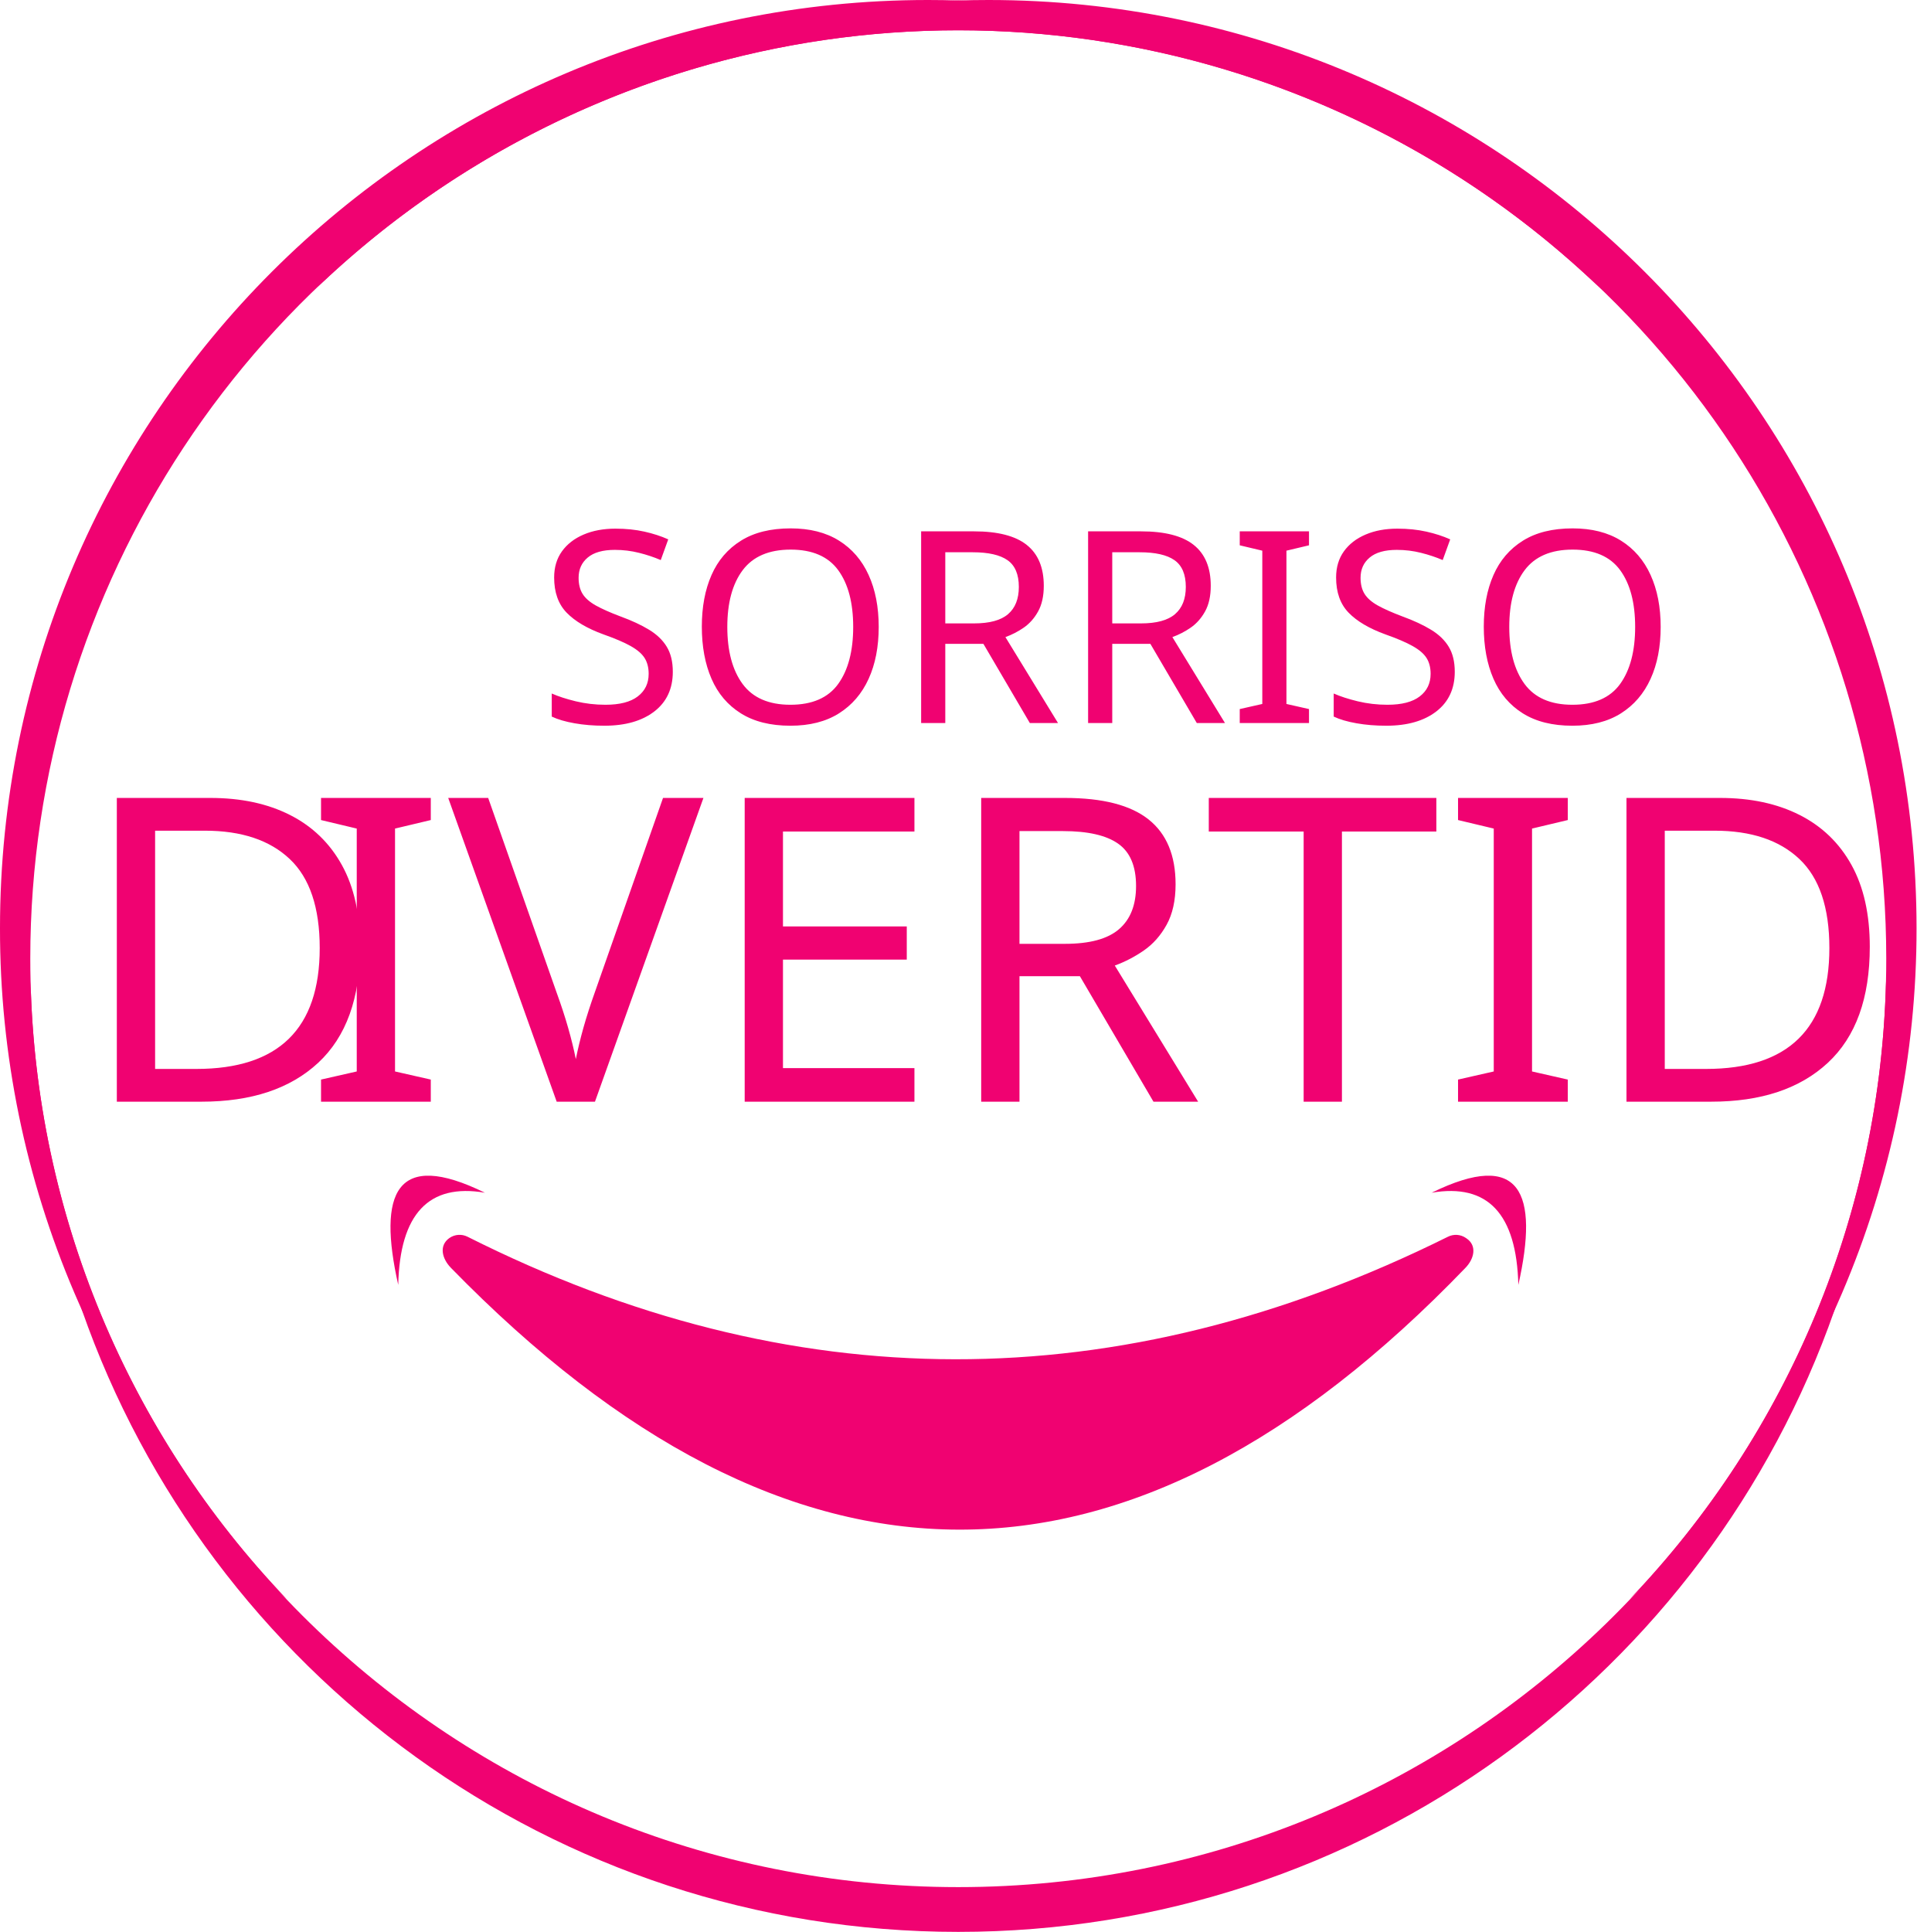
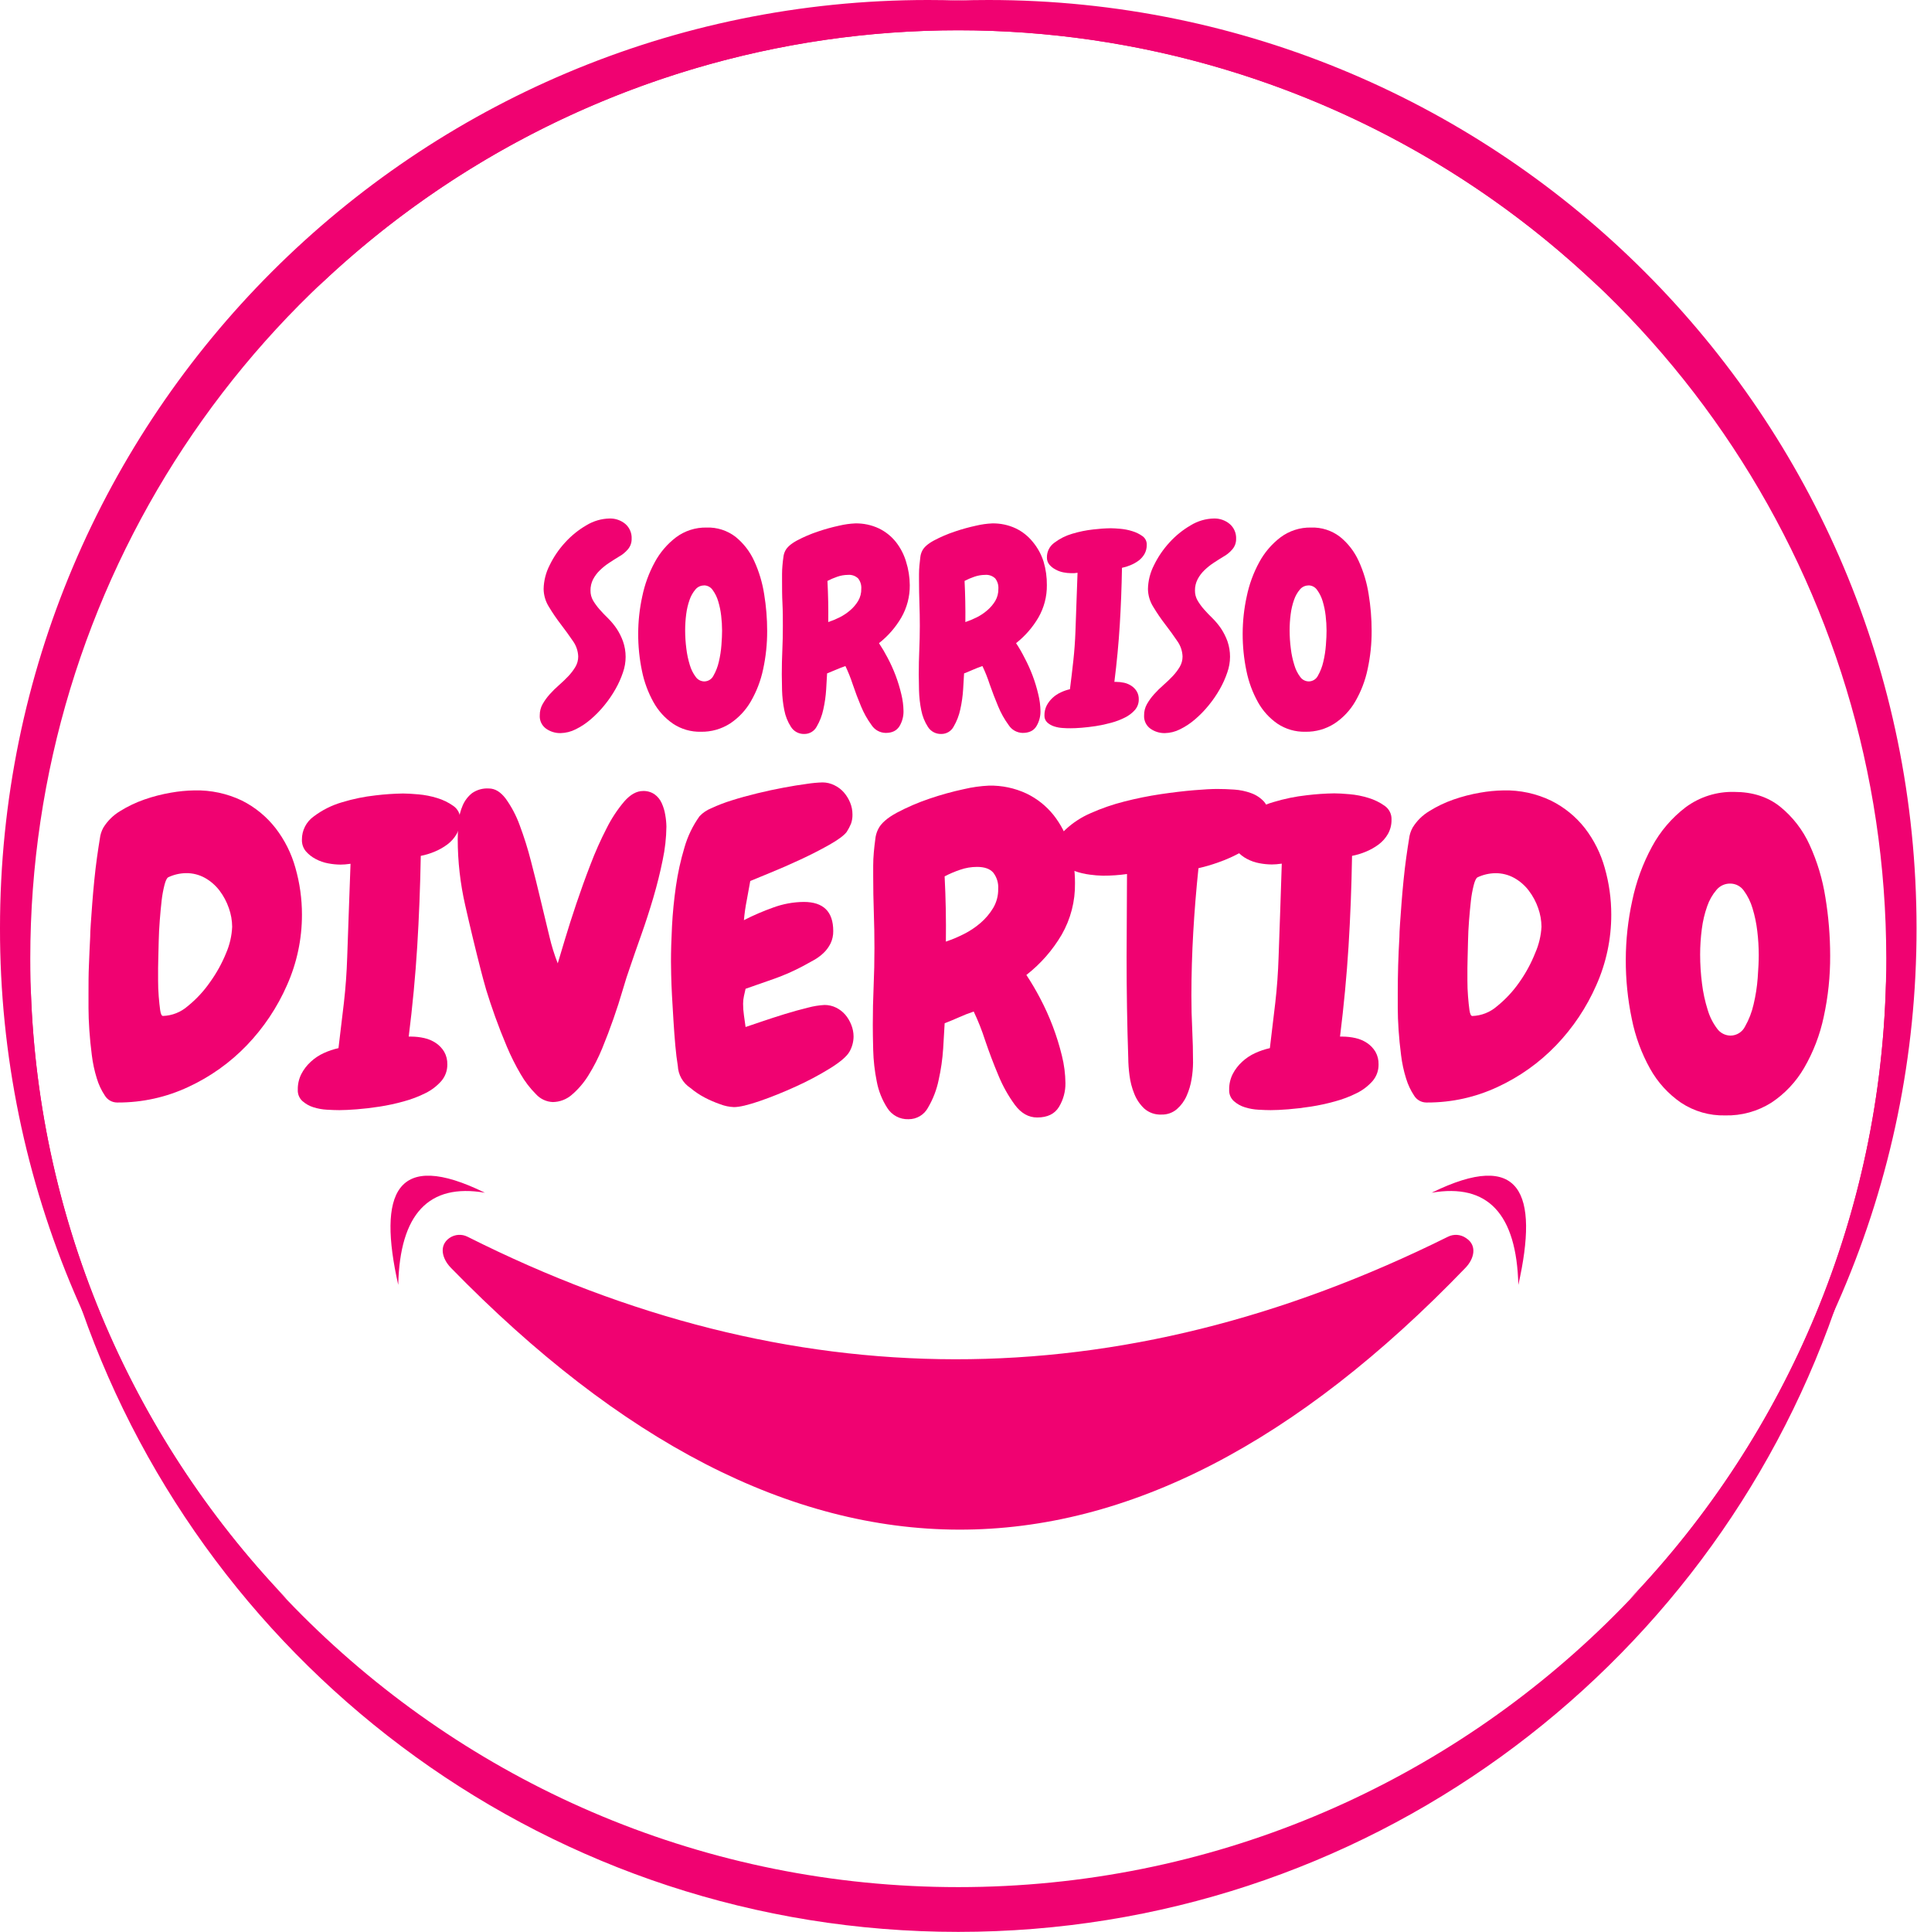
<svg xmlns="http://www.w3.org/2000/svg" id="Camada_1" data-name="Camada 1" viewBox="0 0 675.84 681.18">
  <defs>
-     <style>.cls-1,.cls-2,.cls-3{fill:#f00271;}.cls-2{font-size:94.66px;}.cls-2,.cls-3{font-family:Chewy-Regular, Chewy;}.cls-3{font-size:150px;}.cls-4{letter-spacing:-0.01em;}</style>
+     <style>.cls-1{fill:#f00271;}</style>
  </defs>
  <path class="cls-1" d="M563.91,101.25A327.24,327.24,0,0,0,10.68,337.92q0,4,.1,8a326,326,0,0,0,90.47,218A326.22,326.22,0,0,1,0,327.24C0,146.51,146.51,0,327.24,0q5.36,0,10.68.17A326.25,326.25,0,0,1,563.91,101.25Z" />
  <path class="cls-1" d="M675.84,327.24A326.22,326.22,0,0,1,574.59,563.91a326.06,326.06,0,0,0,90.48-218q.09-4,.09-8A327.24,327.24,0,0,0,111.93,101.25,326.27,326.27,0,0,1,337.92.17Q343.25,0,348.6,0C529.33,0,675.84,146.51,675.84,327.24Z" />
  <path class="cls-1" d="M665.16,353.94a326.92,326.92,0,0,1-18.25,108c-44.63,127.64-166.12,219.2-309,219.2S73.56,589.62,28.93,462a326.92,326.92,0,0,1-18.25-108q0-4,.1-8a327.24,327.24,0,0,0,654.29,0Q665.16,349.92,665.16,353.94Z" />
-   <text class="cls-2" transform="translate(189.74 254.92)">SORRISO</text>
-   <text class="cls-3" transform="translate(26.65 388.43)">
-     <tspan class="cls-4">D</tspan>
-     <tspan x="80.56" y="0">IVERTIDO</tspan>
-   </text>
+   <path class="cls-1" d="M222.74,190a5.49,5.49,0,0,1-1.34,3.7,11.18,11.18,0,0,1-3.19,2.59c-1.11.67-2.25,1.4-3.42,2.17a21.44,21.44,0,0,0-3.23,2.59,12.53,12.53,0,0,0-2.41,3.19,8.45,8.45,0,0,0-.92,4,6.84,6.84,0,0,0,.92,3.51,20.92,20.92,0,0,0,2.27,3.1q1.34,1.53,3,3.14a25.1,25.1,0,0,1,3,3.61,21.35,21.35,0,0,1,2.26,4.48,16.56,16.56,0,0,1,0,11,33.16,33.16,0,0,1-2.63,5.87,40.53,40.53,0,0,1-3.93,5.73,37.61,37.61,0,0,1-4.81,4.94,24.83,24.83,0,0,1-5.31,3.52,12.36,12.36,0,0,1-5.36,1.34,8.59,8.59,0,0,1-5.09-1.58,5.37,5.37,0,0,1-2.21-4.71,7.83,7.83,0,0,1,1-3.93,19.66,19.66,0,0,1,2.5-3.46,35.94,35.94,0,0,1,3.28-3.24c1.2-1.05,2.29-2.09,3.28-3.14a18.88,18.88,0,0,0,2.5-3.28,7.11,7.11,0,0,0,1-3.66,9.93,9.93,0,0,0-1.89-5.5c-1.27-1.87-2.67-3.82-4.21-5.82a64.33,64.33,0,0,1-4.2-6.15,12.15,12.15,0,0,1-1.9-6.37,19.21,19.21,0,0,1,2.13-8.37,33.25,33.25,0,0,1,5.45-8,31.4,31.4,0,0,1,7.49-6.06,16.35,16.35,0,0,1,8.23-2.4,8.36,8.36,0,0,1,5.54,1.94A6.53,6.53,0,0,1,222.74,190Z" />
+   <path class="cls-1" d="M247.15,258a17,17,0,0,1-9.8-2.82,22.36,22.36,0,0,1-6.89-7.58,38.12,38.12,0,0,1-4.07-11,63.52,63.52,0,0,1-1.34-13.22,62,62,0,0,1,1.44-13.13,43.44,43.44,0,0,1,4.39-12,27.41,27.41,0,0,1,7.48-8.78A17.45,17.45,0,0,1,249.18,186a15.88,15.88,0,0,1,10.21,3.28,23.41,23.41,0,0,1,6.57,8.51,44.51,44.51,0,0,1,3.51,11.69,79.63,79.63,0,0,1,1.06,12.94A62.85,62.85,0,0,1,269.1,236a38.46,38.46,0,0,1-4.34,11.32,23.35,23.35,0,0,1-7.31,7.77A18.4,18.4,0,0,1,247.15,258Zm1.11-51.58a3.88,3.88,0,0,0-3,1.39,11.22,11.22,0,0,0-2.08,3.65,24.12,24.12,0,0,0-1.2,5.08,43.15,43.15,0,0,0-.37,5.69,50.2,50.2,0,0,0,.42,6.47,32.29,32.29,0,0,0,1.24,5.82,13.13,13.13,0,0,0,2.08,4.16,3.74,3.74,0,0,0,3,1.57,3.62,3.62,0,0,0,3.23-2,17.76,17.76,0,0,0,1.9-4.9,36.73,36.73,0,0,0,.92-5.92c.16-2,.23-3.72.23-5.08a44.66,44.66,0,0,0-.32-5.27,28.52,28.52,0,0,0-1.06-5.13,12.88,12.88,0,0,0-1.94-3.93A3.72,3.72,0,0,0,248.26,206.39Z" />
+   <path class="cls-1" d="M320.82,206.3a22.39,22.39,0,0,1-3,11.46,31.78,31.78,0,0,1-7.86,9,57,57,0,0,1,3.05,5.18,54.36,54.36,0,0,1,2.82,6.23,53.34,53.34,0,0,1,2,6.57,26.29,26.29,0,0,1,.78,6,10,10,0,0,1-1.43,5.32c-1,1.57-2.57,2.35-4.85,2.35a6.07,6.07,0,0,1-5-2.77,31.48,31.48,0,0,1-3.7-6.61c-1.07-2.55-2.06-5.16-2.95-7.81a53.09,53.09,0,0,0-2.55-6.38c-1.1.37-2.18.79-3.23,1.25s-2.13.91-3.24,1.34c-.06,1.36-.17,3.22-.32,5.59a44.62,44.62,0,0,1-1,7.07,20.27,20.27,0,0,1-2.35,6.11,4.87,4.87,0,0,1-4.35,2.58,5.34,5.34,0,0,1-4.71-2.49,16.45,16.45,0,0,1-2.36-5.92,41.32,41.32,0,0,1-.79-7c-.06-2.37-.09-4.23-.09-5.59q0-4.35.19-8.55t.18-8.55c0-2.65,0-5.3-.14-7.95s-.14-5.33-.14-8v-2.36c0-1,.05-1.94.14-3s.2-2,.33-2.91a6.3,6.3,0,0,1,.64-2.22q.93-1.93,4.21-3.7a48.11,48.11,0,0,1,7.21-3.09,67.71,67.71,0,0,1,7.67-2.13,30.37,30.37,0,0,1,5.59-.78,18.75,18.75,0,0,1,8.32,1.75,17.2,17.2,0,0,1,6,4.76,20.76,20.76,0,0,1,3.61,6.94A28.13,28.13,0,0,1,320.82,206.3Zm-17.1,1.29a5.33,5.33,0,0,0-1.11-3.65,4.62,4.62,0,0,0-3.61-1.25,11.55,11.55,0,0,0-3.74.65,24.62,24.62,0,0,0-3.47,1.48q.38,7.31.28,14.51a29.87,29.87,0,0,0,4-1.66,18.09,18.09,0,0,0,3.74-2.5,13.64,13.64,0,0,0,2.82-3.32A8.13,8.13,0,0,0,303.72,207.59Z" />
+   <path class="cls-1" d="M369.16,206.3a22.38,22.38,0,0,1-3,11.46,32.09,32.09,0,0,1-7.86,9c1,1.48,2,3.2,3,5.18a54.36,54.36,0,0,1,2.82,6.23,53.27,53.27,0,0,1,2,6.57,26.34,26.34,0,0,1,.79,6,10,10,0,0,1-1.44,5.32q-1.43,2.35-4.85,2.35a6,6,0,0,1-4.94-2.77,31,31,0,0,1-3.7-6.61c-1.08-2.55-2.07-5.16-3-7.81a51.65,51.65,0,0,0-2.54-6.38c-1.11.37-2.19.79-3.24,1.25s-2.12.91-3.23,1.34c-.06,1.36-.17,3.22-.33,5.59a45.78,45.78,0,0,1-1,7.07,20.28,20.28,0,0,1-2.36,6.11,4.85,4.85,0,0,1-4.34,2.58,5.35,5.35,0,0,1-4.72-2.49,16.63,16.63,0,0,1-2.36-5.92,40.31,40.31,0,0,1-.78-7c-.06-2.37-.09-4.23-.09-5.59q0-4.35.18-8.55c.12-2.8.19-5.65.19-8.55q0-4-.14-7.95t-.14-8v-2.36c0-1,.05-1.94.14-3s.2-2,.32-2.91a6.29,6.29,0,0,1,.65-2.22c.61-1.29,2-2.52,4.2-3.7a48.11,48.11,0,0,1,7.21-3.09,67.28,67.28,0,0,1,7.68-2.13,30.26,30.26,0,0,1,5.59-.78,18.78,18.78,0,0,1,8.32,1.75,17.38,17.38,0,0,1,6,4.76A20.74,20.74,0,0,1,368,198,28.13,28.13,0,0,1,369.16,206.3Zm-17.1,1.29a5.33,5.33,0,0,0-1.11-3.65,4.61,4.61,0,0,0-3.6-1.25,11.66,11.66,0,0,0-3.75.65,24.49,24.49,0,0,0-3.46,1.48q.36,7.31.28,14.51a30.32,30.32,0,0,0,4-1.66,17.82,17.82,0,0,0,3.74-2.5,13.64,13.64,0,0,0,2.82-3.32A8.13,8.13,0,0,0,352.06,207.59Z" />
+   <path class="cls-1" d="M404.38,192.16a6.3,6.3,0,0,1-.78,3.14,7.82,7.82,0,0,1-2.08,2.36,13.36,13.36,0,0,1-2.87,1.61,15.32,15.32,0,0,1-3,.93q-.18,10.44-.78,20.15t-1.9,20.06h.55a13.61,13.61,0,0,1,2.92.32,7.65,7.65,0,0,1,2.58,1.11,6.21,6.21,0,0,1,1.85,1.94,5.32,5.32,0,0,1,.7,2.82,5.54,5.54,0,0,1-1.34,3.7,11.34,11.34,0,0,1-3.52,2.68,25.1,25.1,0,0,1-4.85,1.85,48.88,48.88,0,0,1-5.36,1.16c-1.79.27-3.48.47-5.08.6s-2.9.18-3.89.18c-.74,0-1.65,0-2.72-.09a12,12,0,0,1-3.05-.56,6.6,6.6,0,0,1-2.45-1.38,3.21,3.21,0,0,1-1-2.5,7.54,7.54,0,0,1,.78-3.47,10.1,10.1,0,0,1,2.08-2.72,11,11,0,0,1,2.92-1.94A15.47,15.47,0,0,1,377.3,243q.65-5.08,1.2-10.12t.74-10.22q.18-5.26.37-10.4c.12-3.42.24-6.85.37-10.31-.43.07-.83.11-1.2.14a9.38,9.38,0,0,1-1,0,14.61,14.61,0,0,1-2.77-.28,9.57,9.57,0,0,1-2.78-1,7.55,7.55,0,0,1-2.17-1.71,3.85,3.85,0,0,1-.88-2.59,6.25,6.25,0,0,1,2.64-5.17,19.29,19.29,0,0,1,6.28-3.15,41.2,41.2,0,0,1,7.45-1.52,57.94,57.94,0,0,1,6.1-.42c.86,0,2,.07,3.42.19a19.77,19.77,0,0,1,4.2.83,12.26,12.26,0,0,1,3.61,1.76A3.57,3.57,0,0,1,404.38,192.16Z" />
+   <path class="cls-1" d="M435.9,190a5.49,5.49,0,0,1-1.34,3.7,11.18,11.18,0,0,1-3.19,2.59c-1.11.67-2.25,1.4-3.42,2.17a21.44,21.44,0,0,0-3.23,2.59,12.27,12.27,0,0,0-2.4,3.19,8.34,8.34,0,0,0-.93,4,6.75,6.75,0,0,0,.93,3.51,20.14,20.14,0,0,0,2.26,3.1q1.34,1.53,3,3.14a24.45,24.45,0,0,1,3,3.61,21.35,21.35,0,0,1,2.26,4.48,16.56,16.56,0,0,1-.05,11,33.16,33.16,0,0,1-2.63,5.87,40.53,40.53,0,0,1-3.93,5.73,37.61,37.61,0,0,1-4.81,4.94,24.83,24.83,0,0,1-5.31,3.52,12.36,12.36,0,0,1-5.36,1.34,8.59,8.59,0,0,1-5.09-1.58,5.37,5.37,0,0,1-2.21-4.71,7.83,7.83,0,0,1,1-3.93,19.66,19.66,0,0,1,2.5-3.46,35.94,35.94,0,0,1,3.28-3.24c1.2-1.05,2.29-2.09,3.28-3.14a18.88,18.88,0,0,0,2.5-3.28,7.11,7.11,0,0,0,1-3.66,9.93,9.93,0,0,0-1.89-5.5c-1.26-1.87-2.67-3.82-4.21-5.82a64.33,64.33,0,0,1-4.2-6.15,12.15,12.15,0,0,1-1.9-6.37,19.21,19.21,0,0,1,2.13-8.37,33.53,33.53,0,0,1,5.45-8,31.4,31.4,0,0,1,7.49-6.06,16.35,16.35,0,0,1,8.23-2.4,8.36,8.36,0,0,1,5.54,1.94A6.53,6.53,0,0,1,435.9,190Z" />
+   <path class="cls-1" d="M460.31,258a17,17,0,0,1-9.8-2.82,22.46,22.46,0,0,1-6.89-7.58,38.12,38.12,0,0,1-4.07-11,63.52,63.52,0,0,1-1.34-13.22,62,62,0,0,1,1.44-13.13,43.44,43.44,0,0,1,4.39-12,27.43,27.43,0,0,1,7.49-8.78A17.4,17.4,0,0,1,462.34,186a15.88,15.88,0,0,1,10.21,3.28,23.41,23.41,0,0,1,6.57,8.51,44.51,44.51,0,0,1,3.51,11.69,79.63,79.63,0,0,1,1.06,12.94A62.23,62.23,0,0,1,482.26,236a38.46,38.46,0,0,1-4.34,11.32,23.35,23.35,0,0,1-7.31,7.77A18.4,18.4,0,0,1,460.31,258Zm1.11-51.58a3.9,3.9,0,0,0-3,1.39,11.22,11.22,0,0,0-2.08,3.65,24.12,24.12,0,0,0-1.2,5.08,43.15,43.15,0,0,0-.37,5.69,50.2,50.2,0,0,0,.42,6.47,31.42,31.42,0,0,0,1.25,5.82,12.92,12.92,0,0,0,2.07,4.16,3.74,3.74,0,0,0,3,1.57,3.62,3.62,0,0,0,3.23-2,17.76,17.76,0,0,0,1.9-4.9,36.73,36.73,0,0,0,.92-5.92c.16-2,.23-3.72.23-5.08a44.66,44.66,0,0,0-.32-5.27,28.52,28.52,0,0,0-1.06-5.13,12.88,12.88,0,0,0-1.94-3.93A3.71,3.71,0,0,0,461.42,206.39Z" />
+   <path class="cls-1" d="M106.48,322.52a60.84,60.84,0,0,1-5.27,24.82,72.75,72.75,0,0,1-14.14,21.17,68.44,68.44,0,0,1-20.65,14.72,58.14,58.14,0,0,1-24.83,5.49H41.3A5.07,5.07,0,0,1,37,386.31a22.49,22.49,0,0,1-2.86-6.08,46.62,46.62,0,0,1-1.76-8.2q-.59-4.54-.88-8.87c-.19-2.88-.29-5.46-.29-7.76v-5.2c0-3.32,0-6.61.15-9.89s.24-6.56.44-9.88c0-1.08.07-2.66.22-4.77s.31-4.46.51-7.1.44-5.39.73-8.28.61-5.56.95-8,.69-4.69,1-6.59a10.47,10.47,0,0,1,1.24-3.89A17.44,17.44,0,0,1,42.32,286a42.57,42.57,0,0,1,8.57-4.1,58.22,58.22,0,0,1,9.38-2.42,51.17,51.17,0,0,1,8.27-.8,36.71,36.71,0,0,1,16.78,3.59A34.75,34.75,0,0,1,97.18,292a40.69,40.69,0,0,1,7,14A59.88,59.88,0,0,1,106.48,322.52Zm-24.61,4.24a20.07,20.07,0,0,0-1.17-6.59A22.21,22.21,0,0,0,77.41,314a16.88,16.88,0,0,0-5.13-4.47,13.43,13.43,0,0,0-6.67-1.68,15.19,15.19,0,0,0-6.29,1.46c-.49.29-.93,1.2-1.32,2.71a40.61,40.61,0,0,0-1,5.49q-.37,3.23-.66,7c-.2,2.54-.32,4.95-.37,7.25s-.1,4.32-.15,6.08-.07,2.92-.07,3.51v4.32c0,1.91.07,3.79.22,5.64s.32,3.47.51,4.84.54,2.05,1,2.05a13.92,13.92,0,0,0,8.71-3.45,40.4,40.4,0,0,0,7.84-8.42A49.19,49.19,0,0,0,79.75,336,26.26,26.26,0,0,0,81.87,326.76Z" />
+   <path class="cls-1" d="M162.29,289a10,10,0,0,1-1.24,5,12,12,0,0,1-3.3,3.74,20.72,20.72,0,0,1-4.54,2.56,24.68,24.68,0,0,1-4.83,1.46q-.3,16.56-1.25,31.94t-3,31.78H145a21,21,0,0,1,4.61.52,12,12,0,0,1,4.1,1.75,9.77,9.77,0,0,1,2.93,3.08,8.56,8.56,0,0,1,1.1,4.47,8.76,8.76,0,0,1-2.12,5.86,18.13,18.13,0,0,1-5.57,4.25,40.86,40.86,0,0,1-7.69,2.92,73.31,73.31,0,0,1-8.5,1.84c-2.83.44-5.51.75-8.05.95s-4.59.29-6.15.29c-1.18,0-2.62-.05-4.33-.15a19.22,19.22,0,0,1-4.83-.87,10.56,10.56,0,0,1-3.88-2.2,5.06,5.06,0,0,1-1.61-4,11.81,11.81,0,0,1,1.24-5.49,15.62,15.62,0,0,1,3.3-4.32,17.37,17.37,0,0,1,4.61-3.08,26.09,26.09,0,0,1,5.2-1.75q1-8.06,1.91-16t1.17-16.19q.28-8.35.58-16.48t.59-16.33c-.68.1-1.32.17-1.9.22s-1.13.07-1.62.07a24.17,24.17,0,0,1-4.39-.44,14.79,14.79,0,0,1-4.39-1.54,11.82,11.82,0,0,1-3.45-2.71,6.08,6.08,0,0,1-1.39-4.1,9.92,9.92,0,0,1,4.18-8.2,30.62,30.62,0,0,1,10-5,64.76,64.76,0,0,1,11.79-2.42,92.58,92.58,0,0,1,9.67-.66c1.36,0,3.17.1,5.42.3a31.53,31.53,0,0,1,6.66,1.31,19.61,19.61,0,0,1,5.71,2.79A5.62,5.62,0,0,1,162.29,289Z" />
+   <path class="cls-1" d="M235,291.46a59.84,59.84,0,0,1-1.32,11.79q-1.32,6.53-3.3,13.26t-4.25,13.11q-2.27,6.38-4,11.5-1.17,3.22-2.56,8t-3.22,10q-1.83,5.26-4,10.54a63.12,63.12,0,0,1-4.83,9.45,29.07,29.07,0,0,1-5.79,6.81,10.4,10.4,0,0,1-6.81,2.64,8.48,8.48,0,0,1-5.93-2.79,33.62,33.62,0,0,1-5.42-7.1,81.4,81.4,0,0,1-4.84-9.67q-2.26-5.34-4.1-10.47T171.45,349c-.83-2.93-1.45-5.18-1.84-6.74q-2.93-11.43-5.56-23.07a105.33,105.33,0,0,1-2.64-23.36c0-2,.1-4,.3-6.08a18.25,18.25,0,0,1,1.46-5.79,11.15,11.15,0,0,1,3.3-4.32A9.32,9.32,0,0,1,172.4,278c2.15,0,4.12,1.19,5.93,3.58a38.48,38.48,0,0,1,4.91,9.31,121.89,121.89,0,0,1,4,12.74q1.83,7,3.44,13.84t3.07,12.75a68.77,68.77,0,0,0,2.93,9.44c.59-1.95,1.44-4.81,2.57-8.57s2.44-7.88,3.95-12.37,3.17-9.11,5-13.85A123.67,123.67,0,0,1,213.93,292a47.2,47.2,0,0,1,6.22-9.44c2.15-2.44,4.34-3.67,6.59-3.67a6.79,6.79,0,0,1,4.1,1.18,7.6,7.6,0,0,1,2.49,3.07,16.16,16.16,0,0,1,1.25,4.1A26.46,26.46,0,0,1,235,291.46Z" />
+   <path class="cls-1" d="M301,365.43a11,11,0,0,1-1.47,5.42q-1.46,2.5-6.88,5.86a105.92,105.92,0,0,1-12,6.37c-4.4,2-8.64,3.72-12.75,5.13s-7.13,2.13-9.08,2.13a15.11,15.11,0,0,1-4.83-1,39.39,39.39,0,0,1-5.57-2.41,28.65,28.65,0,0,1-5-3.37,9.82,9.82,0,0,1-4.4-7.77q-.51-3.07-.88-7.17c-.24-2.74-.46-5.64-.65-8.72s-.37-6-.52-8.79-.24-5.25-.29-7.4-.07-3.71-.07-4.68c0-3.61.12-7.77.36-12.45s.71-9.4,1.39-14.14a92.86,92.86,0,0,1,3-13.62,35.81,35.81,0,0,1,5.34-11.06,11.64,11.64,0,0,1,4.1-2.78,56.61,56.61,0,0,1,7.26-2.79c2.78-.88,5.78-1.7,9-2.49s6.33-1.44,9.31-2,5.68-1,8.13-1.32a44.15,44.15,0,0,1,5.56-.52,9.45,9.45,0,0,1,4.18,1,10.4,10.4,0,0,1,3.37,2.56,13.2,13.2,0,0,1,2.19,3.59,10.91,10.91,0,0,1,.81,4.17,9,9,0,0,1-.51,3.23,18.28,18.28,0,0,1-1.54,2.93q-1.47,1.9-6.15,4.54t-10.19,5.2q-5.49,2.56-10.54,4.61c-3.37,1.37-5.74,2.34-7.11,2.93q-.58,3.38-1.24,6.81a65,65,0,0,0-1,7A83.68,83.68,0,0,1,272.59,320,32.06,32.06,0,0,1,283.43,318q10.4,0,10.4,10.26a9.75,9.75,0,0,1-.95,4.39,12.18,12.18,0,0,1-2.49,3.37,17,17,0,0,1-3.52,2.56q-2,1.11-3.88,2.13a74.39,74.39,0,0,1-9.81,4.32q-5.13,1.83-10.26,3.59c-.19.78-.39,1.64-.58,2.56a12.85,12.85,0,0,0-.3,2.71,28.18,28.18,0,0,0,.3,4.1c.19,1.37.39,2.74.58,4.11l5.64-1.91q3.88-1.32,8.13-2.64c2.83-.87,5.57-1.63,8.2-2.27a28.27,28.27,0,0,1,5.86-.95,9.13,9.13,0,0,1,4.11.95,10.46,10.46,0,0,1,3.22,2.49,12.66,12.66,0,0,1,2.12,3.59A11.12,11.12,0,0,1,301,365.43Z" />
+   <path class="cls-1" d="M379.08,311.38a35.42,35.42,0,0,1-4.69,18.17,50.25,50.25,0,0,1-12.45,14.2,94.79,94.79,0,0,1,4.84,8.21,87.7,87.7,0,0,1,7.69,20.28,41.46,41.46,0,0,1,1.24,9.6,15.81,15.81,0,0,1-2.27,8.42c-1.51,2.49-4.08,3.74-7.69,3.74q-4.54,0-7.83-4.4a48.88,48.88,0,0,1-5.86-10.47q-2.56-6.08-4.69-12.38a81.92,81.92,0,0,0-4-10.1q-2.64.87-5.13,2c-1.66.74-3.37,1.44-5.12,2.13q-.15,3.22-.52,8.86a72.31,72.31,0,0,1-1.61,11.2,31.82,31.82,0,0,1-3.73,9.67,7.71,7.71,0,0,1-6.89,4.1,8.46,8.46,0,0,1-7.47-3.95,26.14,26.14,0,0,1-3.73-9.38,64.35,64.35,0,0,1-1.25-11.05c-.1-3.76-.14-6.72-.14-8.87q0-6.88.29-13.55t.29-13.55q0-6.28-.22-12.59t-.22-12.75v-3.73c0-1.52.08-3.08.22-4.69s.32-3.15.52-4.61a9.89,9.89,0,0,1,1-3.52q1.47-3.07,6.66-5.86a77.81,77.81,0,0,1,11.43-4.91,106.51,106.51,0,0,1,12.16-3.37,48.45,48.45,0,0,1,8.86-1.24,29.81,29.81,0,0,1,13.18,2.78,27.46,27.46,0,0,1,9.53,7.55,32.8,32.8,0,0,1,5.71,11A44.55,44.55,0,0,1,379.08,311.38ZM352,313.43a8.41,8.41,0,0,0-1.76-5.78q-1.75-2-5.71-2a18.11,18.11,0,0,0-5.93,1,37.44,37.44,0,0,0-5.49,2.34q.59,11.56.44,23a48.47,48.47,0,0,0,6.3-2.64,28.76,28.76,0,0,0,5.93-3.95,21.86,21.86,0,0,0,4.46-5.28A12.76,12.76,0,0,0,352,313.43Z" />
+   <path class="cls-1" d="M447.63,288.39a9.46,9.46,0,0,1-2.85,6.66,29.2,29.2,0,0,1-6.89,5.27,49.68,49.68,0,0,1-8.27,3.74,61,61,0,0,1-7,2.05q-1.18,11.28-1.83,22.48t-.66,22.49q0,6,.29,11.86t.29,11.72a36.44,36.44,0,0,1-.51,5.79,23.68,23.68,0,0,1-1.76,5.93,13.32,13.32,0,0,1-3.44,4.69,8,8,0,0,1-5.42,1.9,8.56,8.56,0,0,1-6.08-2.12,14.36,14.36,0,0,1-3.51-5.2,25.52,25.52,0,0,1-1.69-6.52,50.11,50.11,0,0,1-.44-6.23q-.3-8.77-.44-17.65c-.1-5.9-.14-11.84-.14-17.79q0-7.47.07-14.65t.07-14.65c-1.37.2-2.76.34-4.17.44s-2.86.15-4.32.15a39,39,0,0,1-4.62-.37,25.28,25.28,0,0,1-5.49-1.32,13.67,13.67,0,0,1-4.54-2.64,5.5,5.5,0,0,1-1.91-4.32,10.32,10.32,0,0,1,3.45-7.69,31.07,31.07,0,0,1,8.79-5.71,72.83,72.83,0,0,1,11.86-4.1A127.69,127.69,0,0,1,409.33,280q6.38-.94,11.72-1.39t8.27-.44q2.79,0,5.94.22a21.29,21.29,0,0,1,5.93,1.25,11.34,11.34,0,0,1,4.61,3.07A8.31,8.31,0,0,1,447.63,288.39Z" />
+   <path class="cls-1" d="M490.7,289a10,10,0,0,1-1.24,5,12.17,12.17,0,0,1-3.3,3.74,20.72,20.72,0,0,1-4.54,2.56,24.77,24.77,0,0,1-4.84,1.46q-.28,16.56-1.24,31.94t-3,31.78h.88A21,21,0,0,1,478,366a12,12,0,0,1,4.1,1.75,9.77,9.77,0,0,1,2.93,3.08,8.56,8.56,0,0,1,1.1,4.47,8.76,8.76,0,0,1-2.12,5.86,18.13,18.13,0,0,1-5.57,4.25,40.86,40.86,0,0,1-7.69,2.92,73.76,73.76,0,0,1-8.5,1.84c-2.83.44-5.52.75-8,.95s-4.6.29-6.16.29q-1.76,0-4.32-.15a19.22,19.22,0,0,1-4.83-.87,10.48,10.48,0,0,1-3.88-2.2,5.06,5.06,0,0,1-1.61-4,11.81,11.81,0,0,1,1.24-5.49,15.62,15.62,0,0,1,3.3-4.32,17.37,17.37,0,0,1,4.61-3.08,26.09,26.09,0,0,1,5.2-1.75q1-8.06,1.91-16t1.17-16.19q.28-8.35.58-16.48T452,304.5c-.69.1-1.32.17-1.9.22s-1.13.07-1.62.07a24.08,24.08,0,0,1-4.39-.44,15,15,0,0,1-4.4-1.54,11.91,11.91,0,0,1-3.44-2.71,6.08,6.08,0,0,1-1.39-4.1,9.92,9.92,0,0,1,4.18-8.2,30.62,30.62,0,0,1,10-5,64.76,64.76,0,0,1,11.79-2.42,92.58,92.58,0,0,1,9.67-.66c1.36,0,3.17.1,5.42.3a31.53,31.53,0,0,1,6.66,1.31,19.61,19.61,0,0,1,5.71,2.79A5.65,5.65,0,0,1,490.7,289Z" />
+   <path class="cls-1" d="M568.19,322.52a60.84,60.84,0,0,1-5.27,24.82,72.75,72.75,0,0,1-14.14,21.17,68.44,68.44,0,0,1-20.65,14.72,58.17,58.17,0,0,1-24.83,5.49H503a5.08,5.08,0,0,1-4.32-2.41,22.79,22.79,0,0,1-2.85-6.08,45.73,45.73,0,0,1-1.76-8.2c-.39-3-.69-6-.88-8.87s-.29-5.46-.29-7.76v-5.2c0-3.32.05-6.61.14-9.89s.25-6.56.44-9.88c0-1.08.08-2.66.22-4.77s.32-4.46.52-7.1.44-5.39.73-8.28.61-5.56.95-8,.68-4.69,1-6.59a10.47,10.47,0,0,1,1.24-3.89A17.35,17.35,0,0,1,504,286a42.32,42.32,0,0,1,8.57-4.1,58.38,58.38,0,0,1,9.37-2.42,51.38,51.38,0,0,1,8.28-.8A36.69,36.69,0,0,1,547,282.31,34.78,34.78,0,0,1,558.89,292a40.87,40.87,0,0,1,7,14A59.88,59.88,0,0,1,568.19,322.52Zm-24.61,4.24a20.07,20.07,0,0,0-1.17-6.59,22,22,0,0,0-3.3-6.15,16.65,16.65,0,0,0-5.13-4.47,13.4,13.4,0,0,0-6.66-1.68,15.27,15.27,0,0,0-6.3,1.46c-.49.29-.93,1.2-1.32,2.71a40.61,40.61,0,0,0-1,5.49q-.36,3.23-.66,7c-.2,2.54-.32,4.95-.36,7.25s-.1,4.32-.15,6.08-.07,2.92-.07,3.51v4.32c0,1.91.07,3.79.22,5.64s.31,3.47.51,4.84.53,2.05,1,2.05a13.94,13.94,0,0,0,8.72-3.45,40.66,40.66,0,0,0,7.84-8.42,49.19,49.19,0,0,0,5.64-10.4A26.26,26.26,0,0,0,543.58,326.76Z" />
+   <path class="cls-1" d="M608.32,393.27a27,27,0,0,1-15.52-4.47,35.53,35.53,0,0,1-10.92-12,60.22,60.22,0,0,1-6.44-17.51,100,100,0,0,1-2.13-20.95,98.34,98.34,0,0,1,2.28-20.8,69.53,69.53,0,0,1,6.95-19,43.45,43.45,0,0,1,11.87-13.91,27.62,27.62,0,0,1,17.14-5.42q9.66,0,16.18,5.2a37,37,0,0,1,10.4,13.47,70.56,70.56,0,0,1,5.57,18.53,126.76,126.76,0,0,1,1.68,20.51,98.71,98.71,0,0,1-2.27,21.61,60.94,60.94,0,0,1-6.88,17.94,36.9,36.9,0,0,1-11.57,12.3A29.22,29.22,0,0,1,608.32,393.27Zm1.76-81.74a6.16,6.16,0,0,0-4.76,2.2,17.59,17.59,0,0,0-3.3,5.78,38.13,38.13,0,0,0-1.9,8.06,69.32,69.32,0,0,0-.59,9,80.17,80.17,0,0,0,.66,10.25,51.66,51.66,0,0,0,2,9.23,20.79,20.79,0,0,0,3.3,6.59,5.9,5.9,0,0,0,4.76,2.49,5.75,5.75,0,0,0,5.12-3.22,28.3,28.3,0,0,0,3-7.76,58.6,58.6,0,0,0,1.46-9.38c.24-3.22.37-5.91.37-8.06a72.65,72.65,0,0,0-.51-8.35,45.44,45.44,0,0,0-1.69-8.13,20.19,20.19,0,0,0-3.07-6.22A5.87,5.87,0,0,0,610.08,311.53Z" />
  <path class="cls-1" d="M516.78,447C397.88,570.52,278.63,569.66,159,447c-3.19-3.28-4.26-7.9-.5-10.52h0a6.26,6.26,0,0,1,6.36-.44c114,57.34,229.19,57.88,345.75,0a6.23,6.23,0,0,1,6.33.45l.2.14C520.89,439.14,519.92,443.75,516.78,447Z" />
  <path class="cls-1" d="M504.85,420.53c31.48-15.44,37.87.08,30.57,32.49C534.8,428,524.66,417.12,504.85,420.53Z" />
  <path class="cls-1" d="M171,420.53c-31.48-15.44-37.86.08-30.57,32.49C141,428,151.19,417.12,171,420.53Z" />
</svg>
